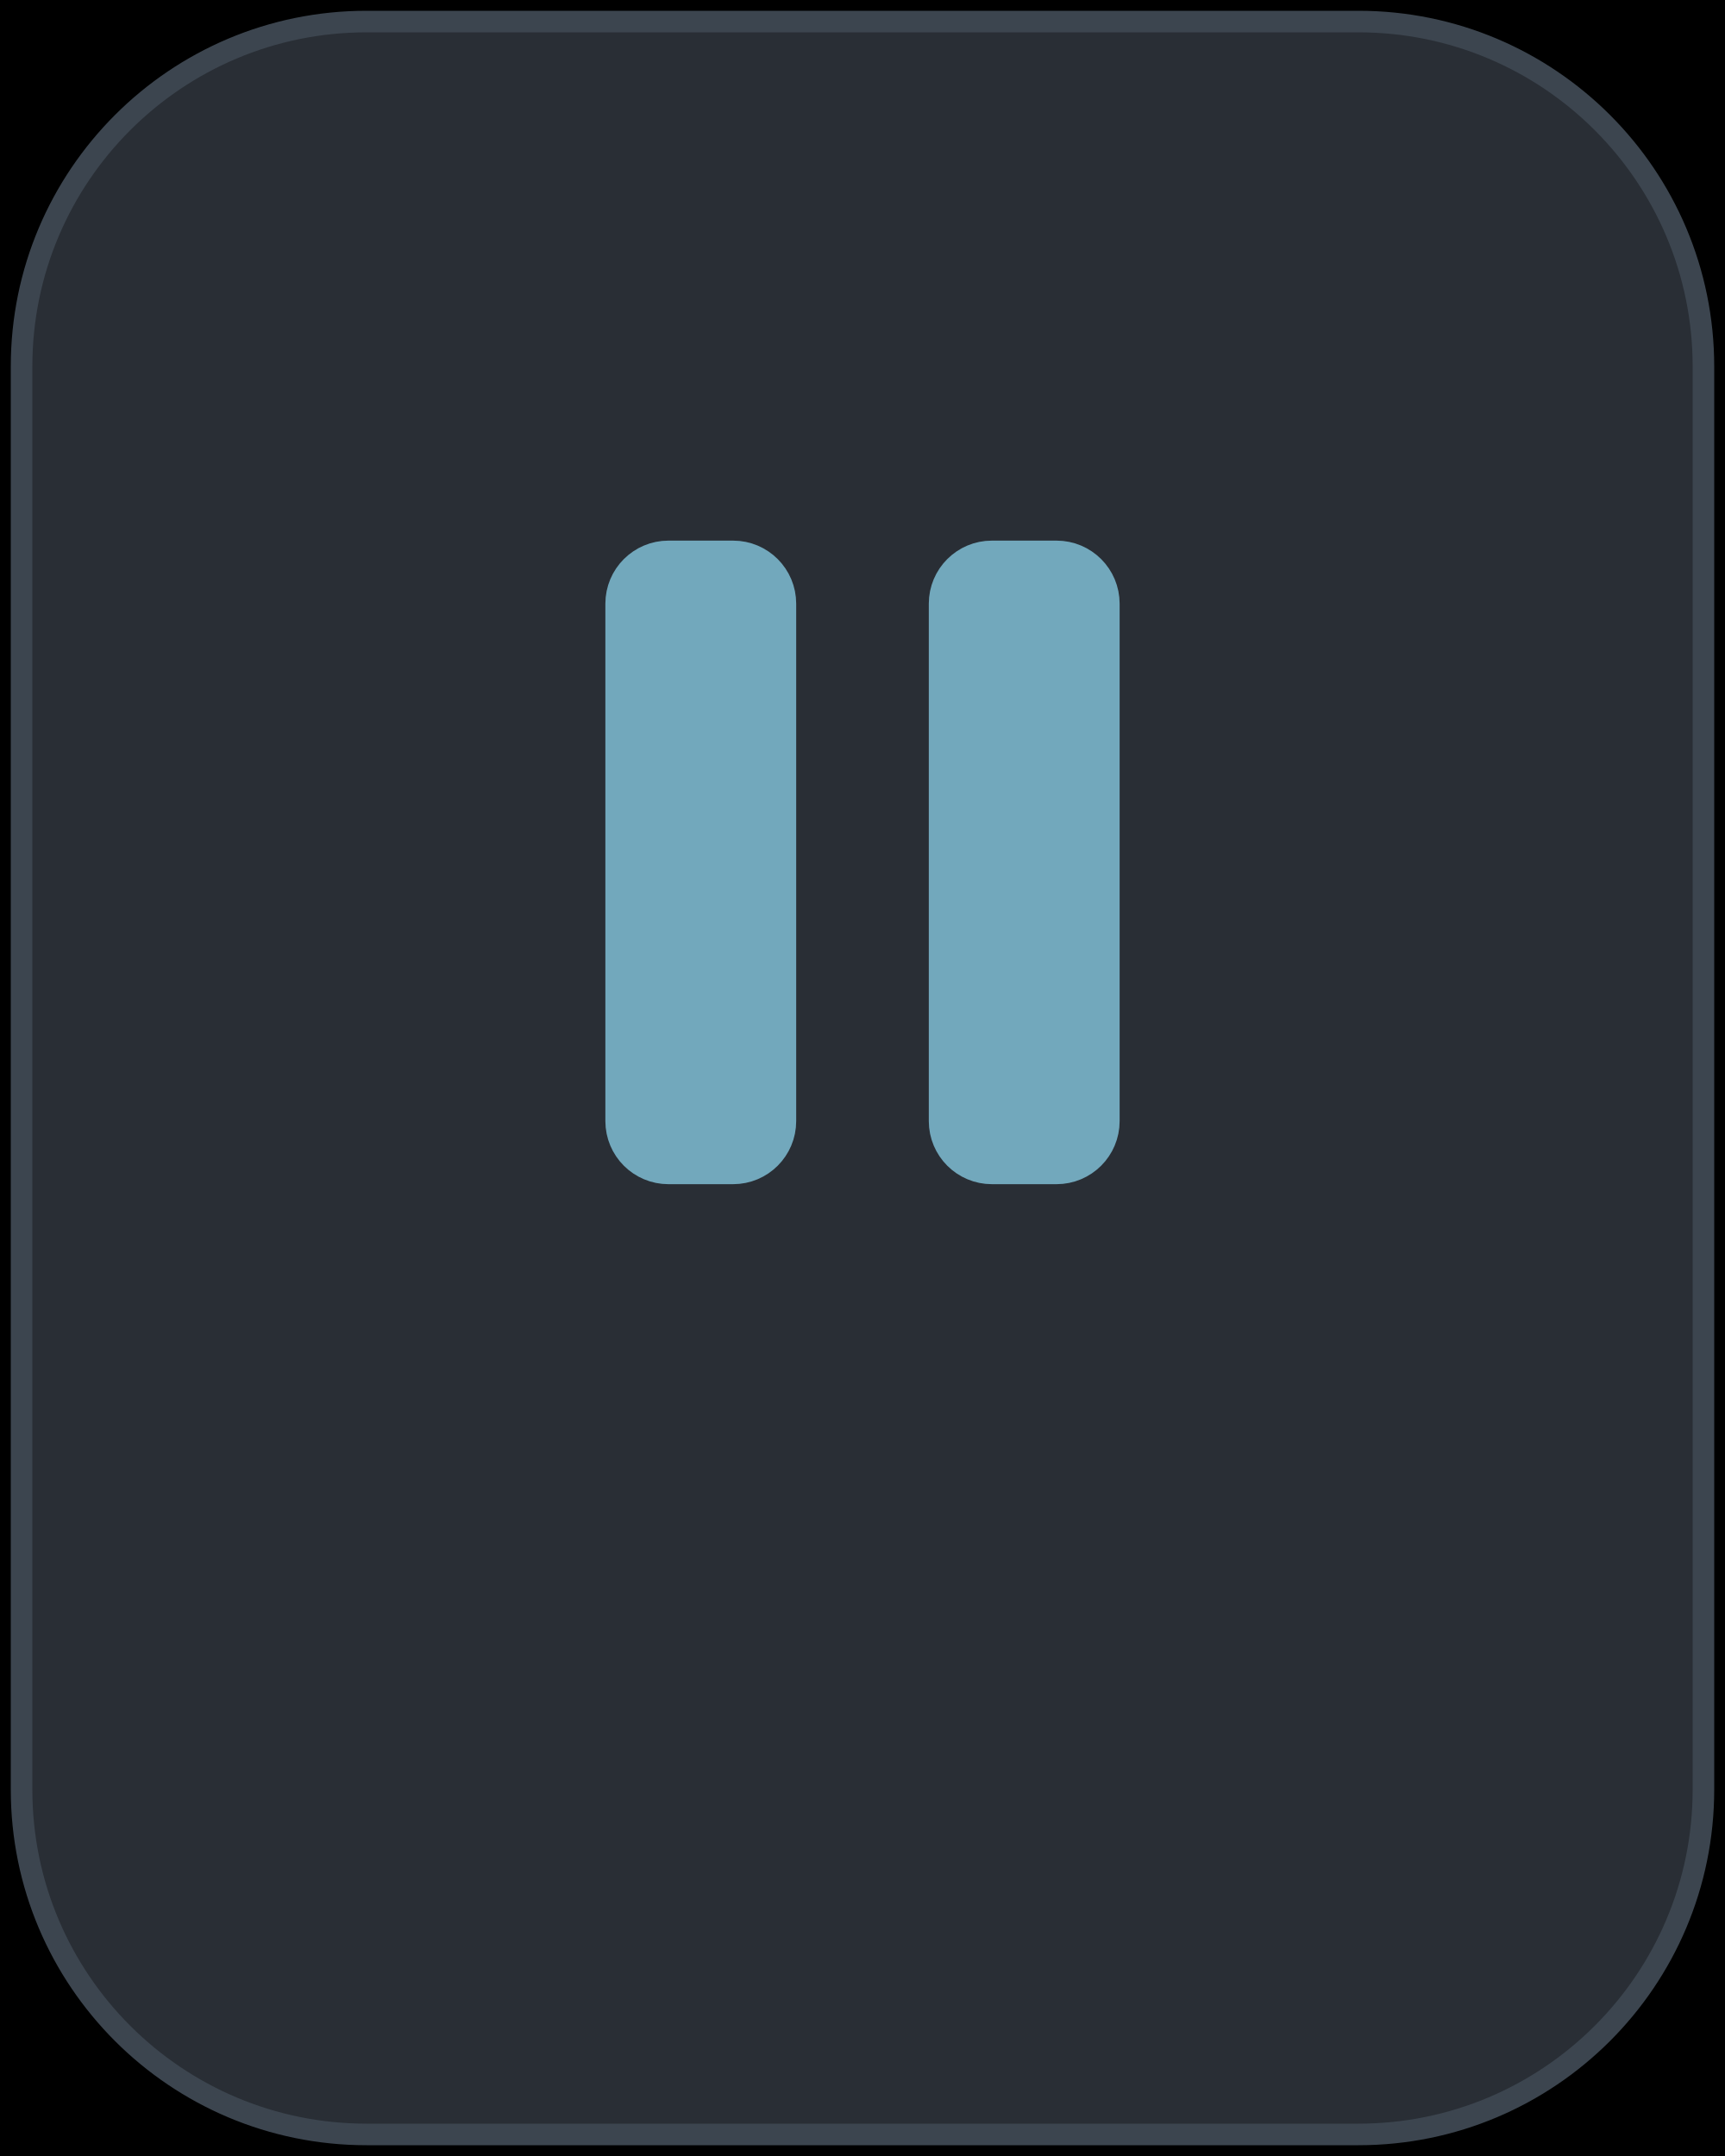
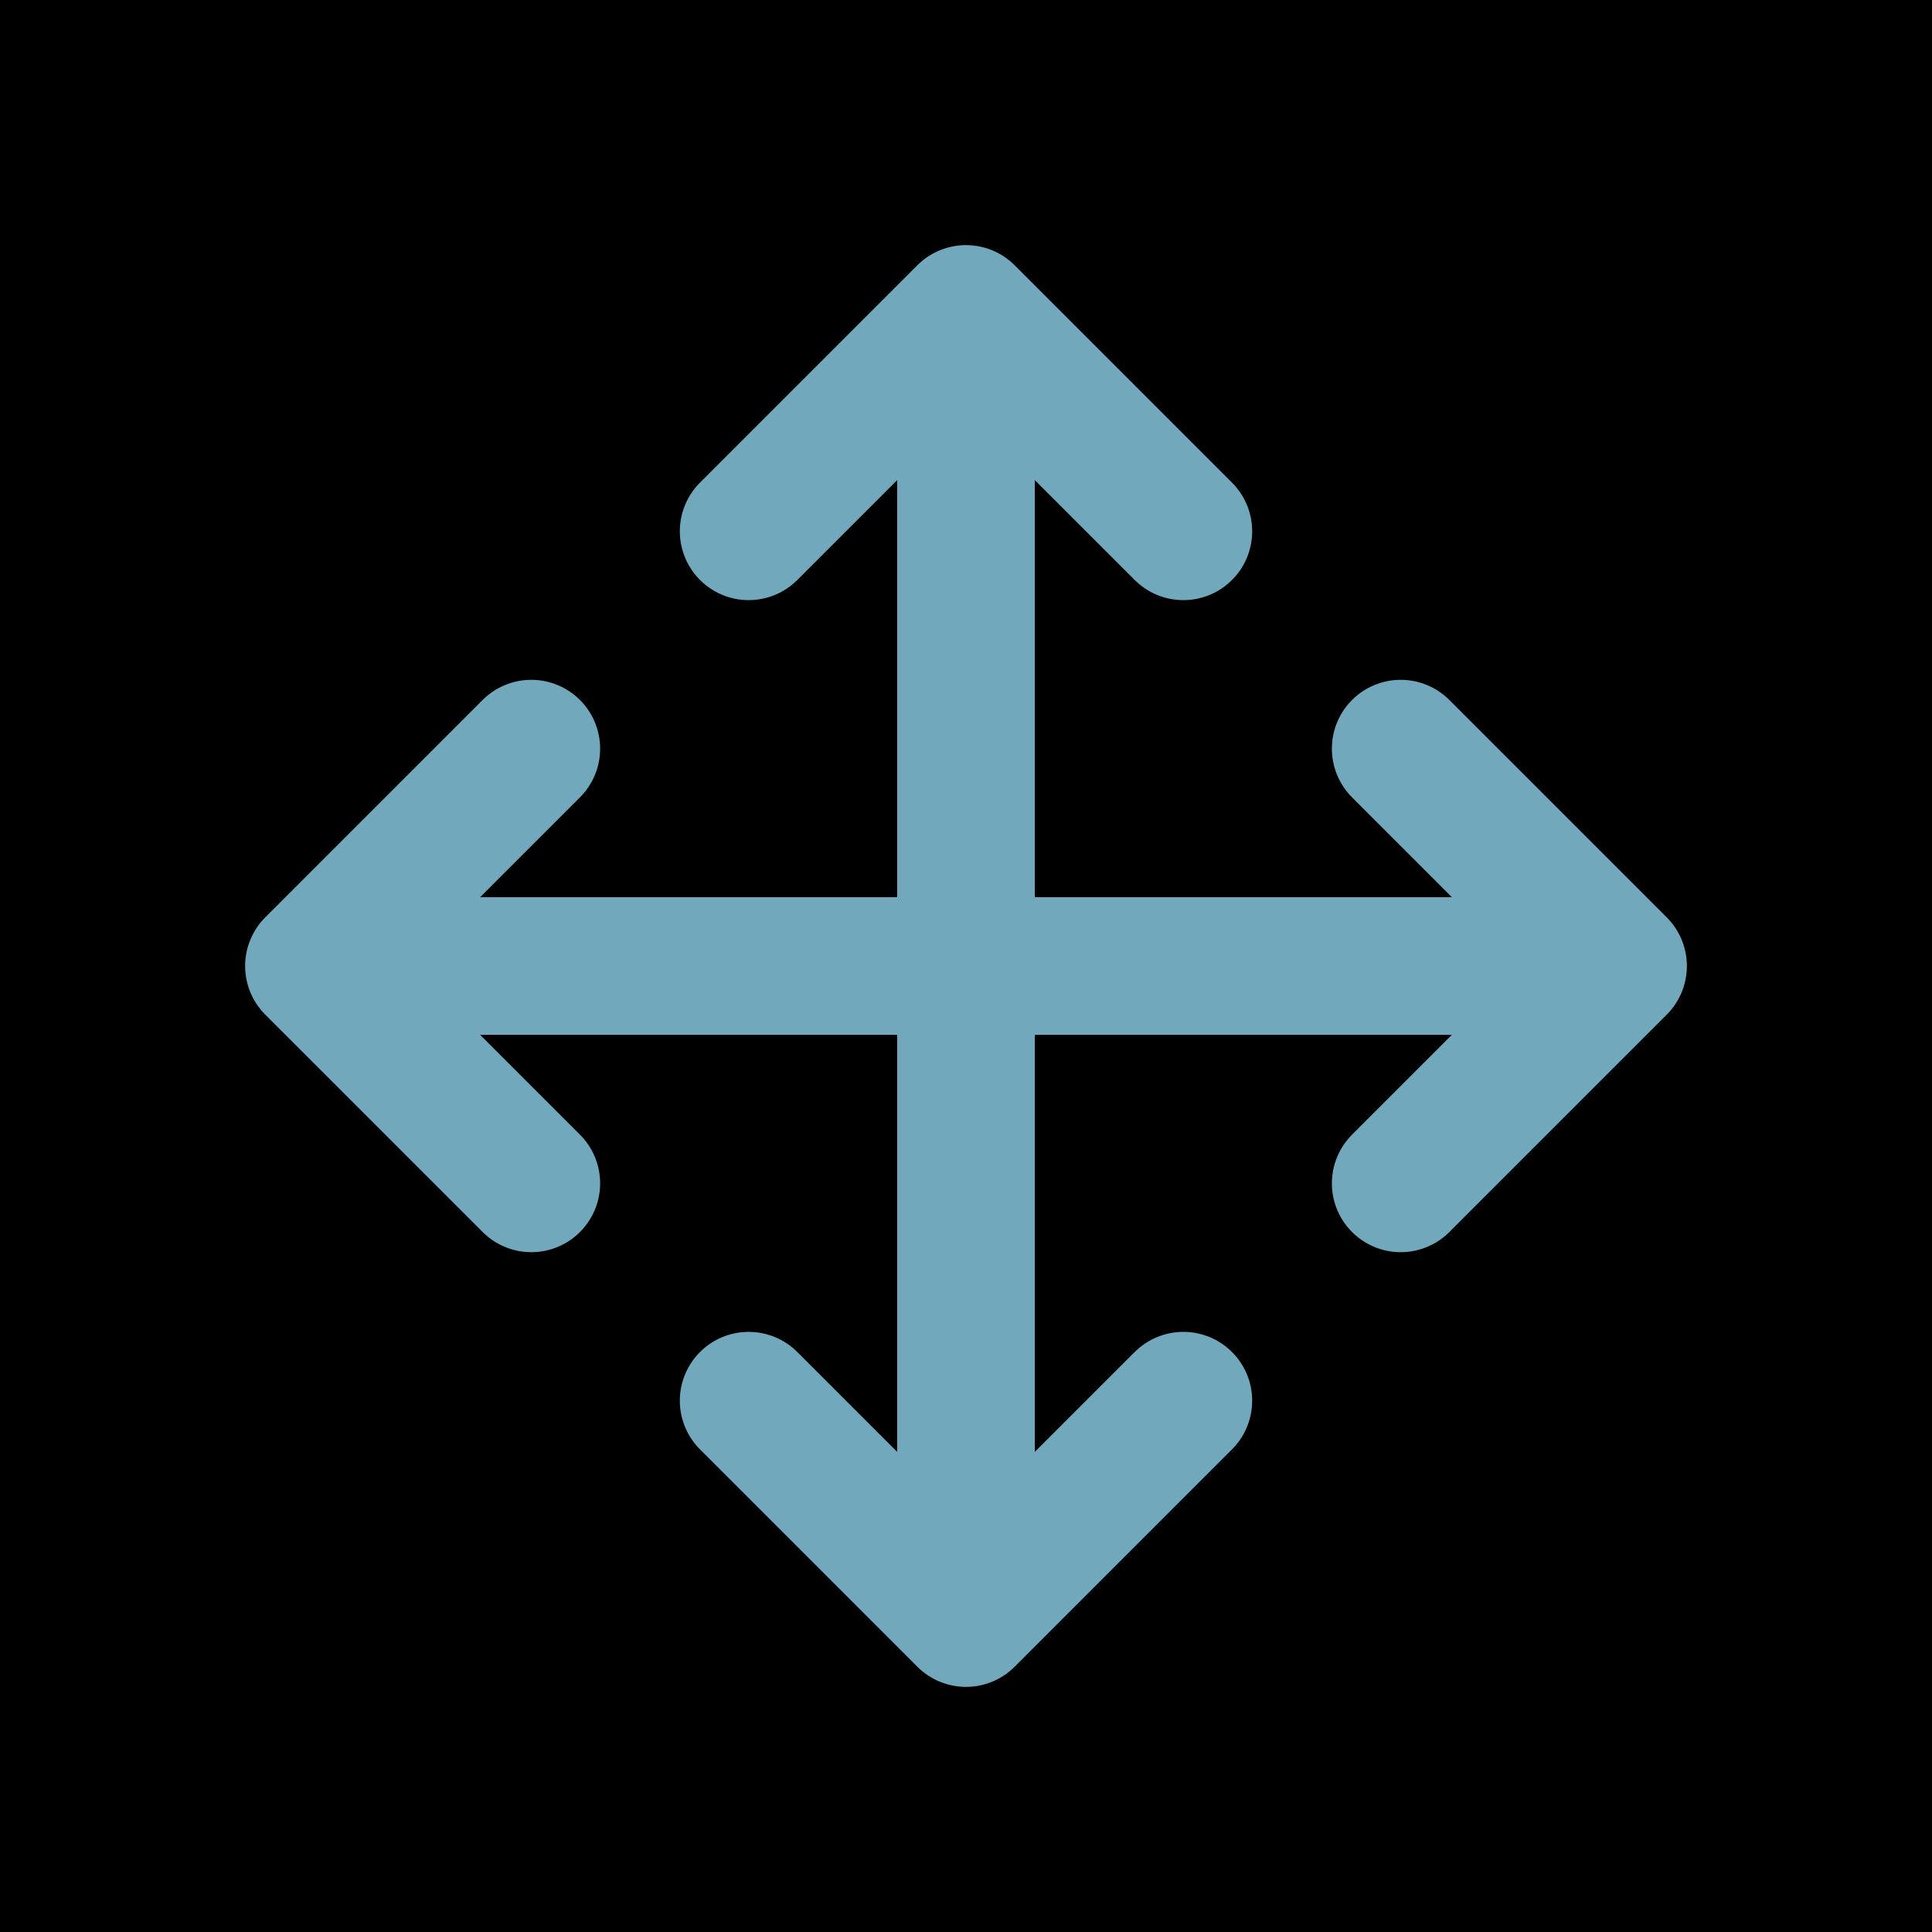
- <svg xmlns="http://www.w3.org/2000/svg" width="80" height="100" viewBox="0 0 80 100">
+ <svg xmlns="http://www.w3.org/2000/svg" width="20" height="20" viewBox="0 0 20 20">
  <defs>
    <linearGradient id="petrel" x1="0" y1="0" x2="24" y2="24" gradientUnits="userSpaceOnUse">
      <stop stop-color="#72a8bc" />
      <stop offset="1" stop-color="#72a8bc" />
    </linearGradient>
  </defs>
-   <rect width="80" height="100" fill="#000000" />
-   <rect x="1" y="1" width="78" height="98" rx="16" fill="#292e35" stroke="#3c454f" />
-   <g transform="translate(22.0,22.0) scale(1.5)" stroke="#72a8bc" stroke-width="1.9" stroke-linecap="round" stroke-linejoin="round" fill="none" color="#72a8bc">
-     <rect x="5" y="3" width="4" height="18" rx="1" fill="currentColor" />
-     <rect x="15" y="3" width="4" height="18" rx="1" fill="currentColor" />
+   <rect width="20" height="20" fill="#000000" />
+   <g transform="translate(1.0,1.0) scale(0.75)" stroke="url(#petrel)" stroke-width="1.9" stroke-linecap="round" stroke-linejoin="round" fill="none" color="#72a8bc">
+     <path d="M12 3v18M3 12h18M9 6l3-3 3 3M18 9l3 3-3 3M9 18l3 3 3-3M6 9l-3 3 3 3" />
  </g>
</svg>
